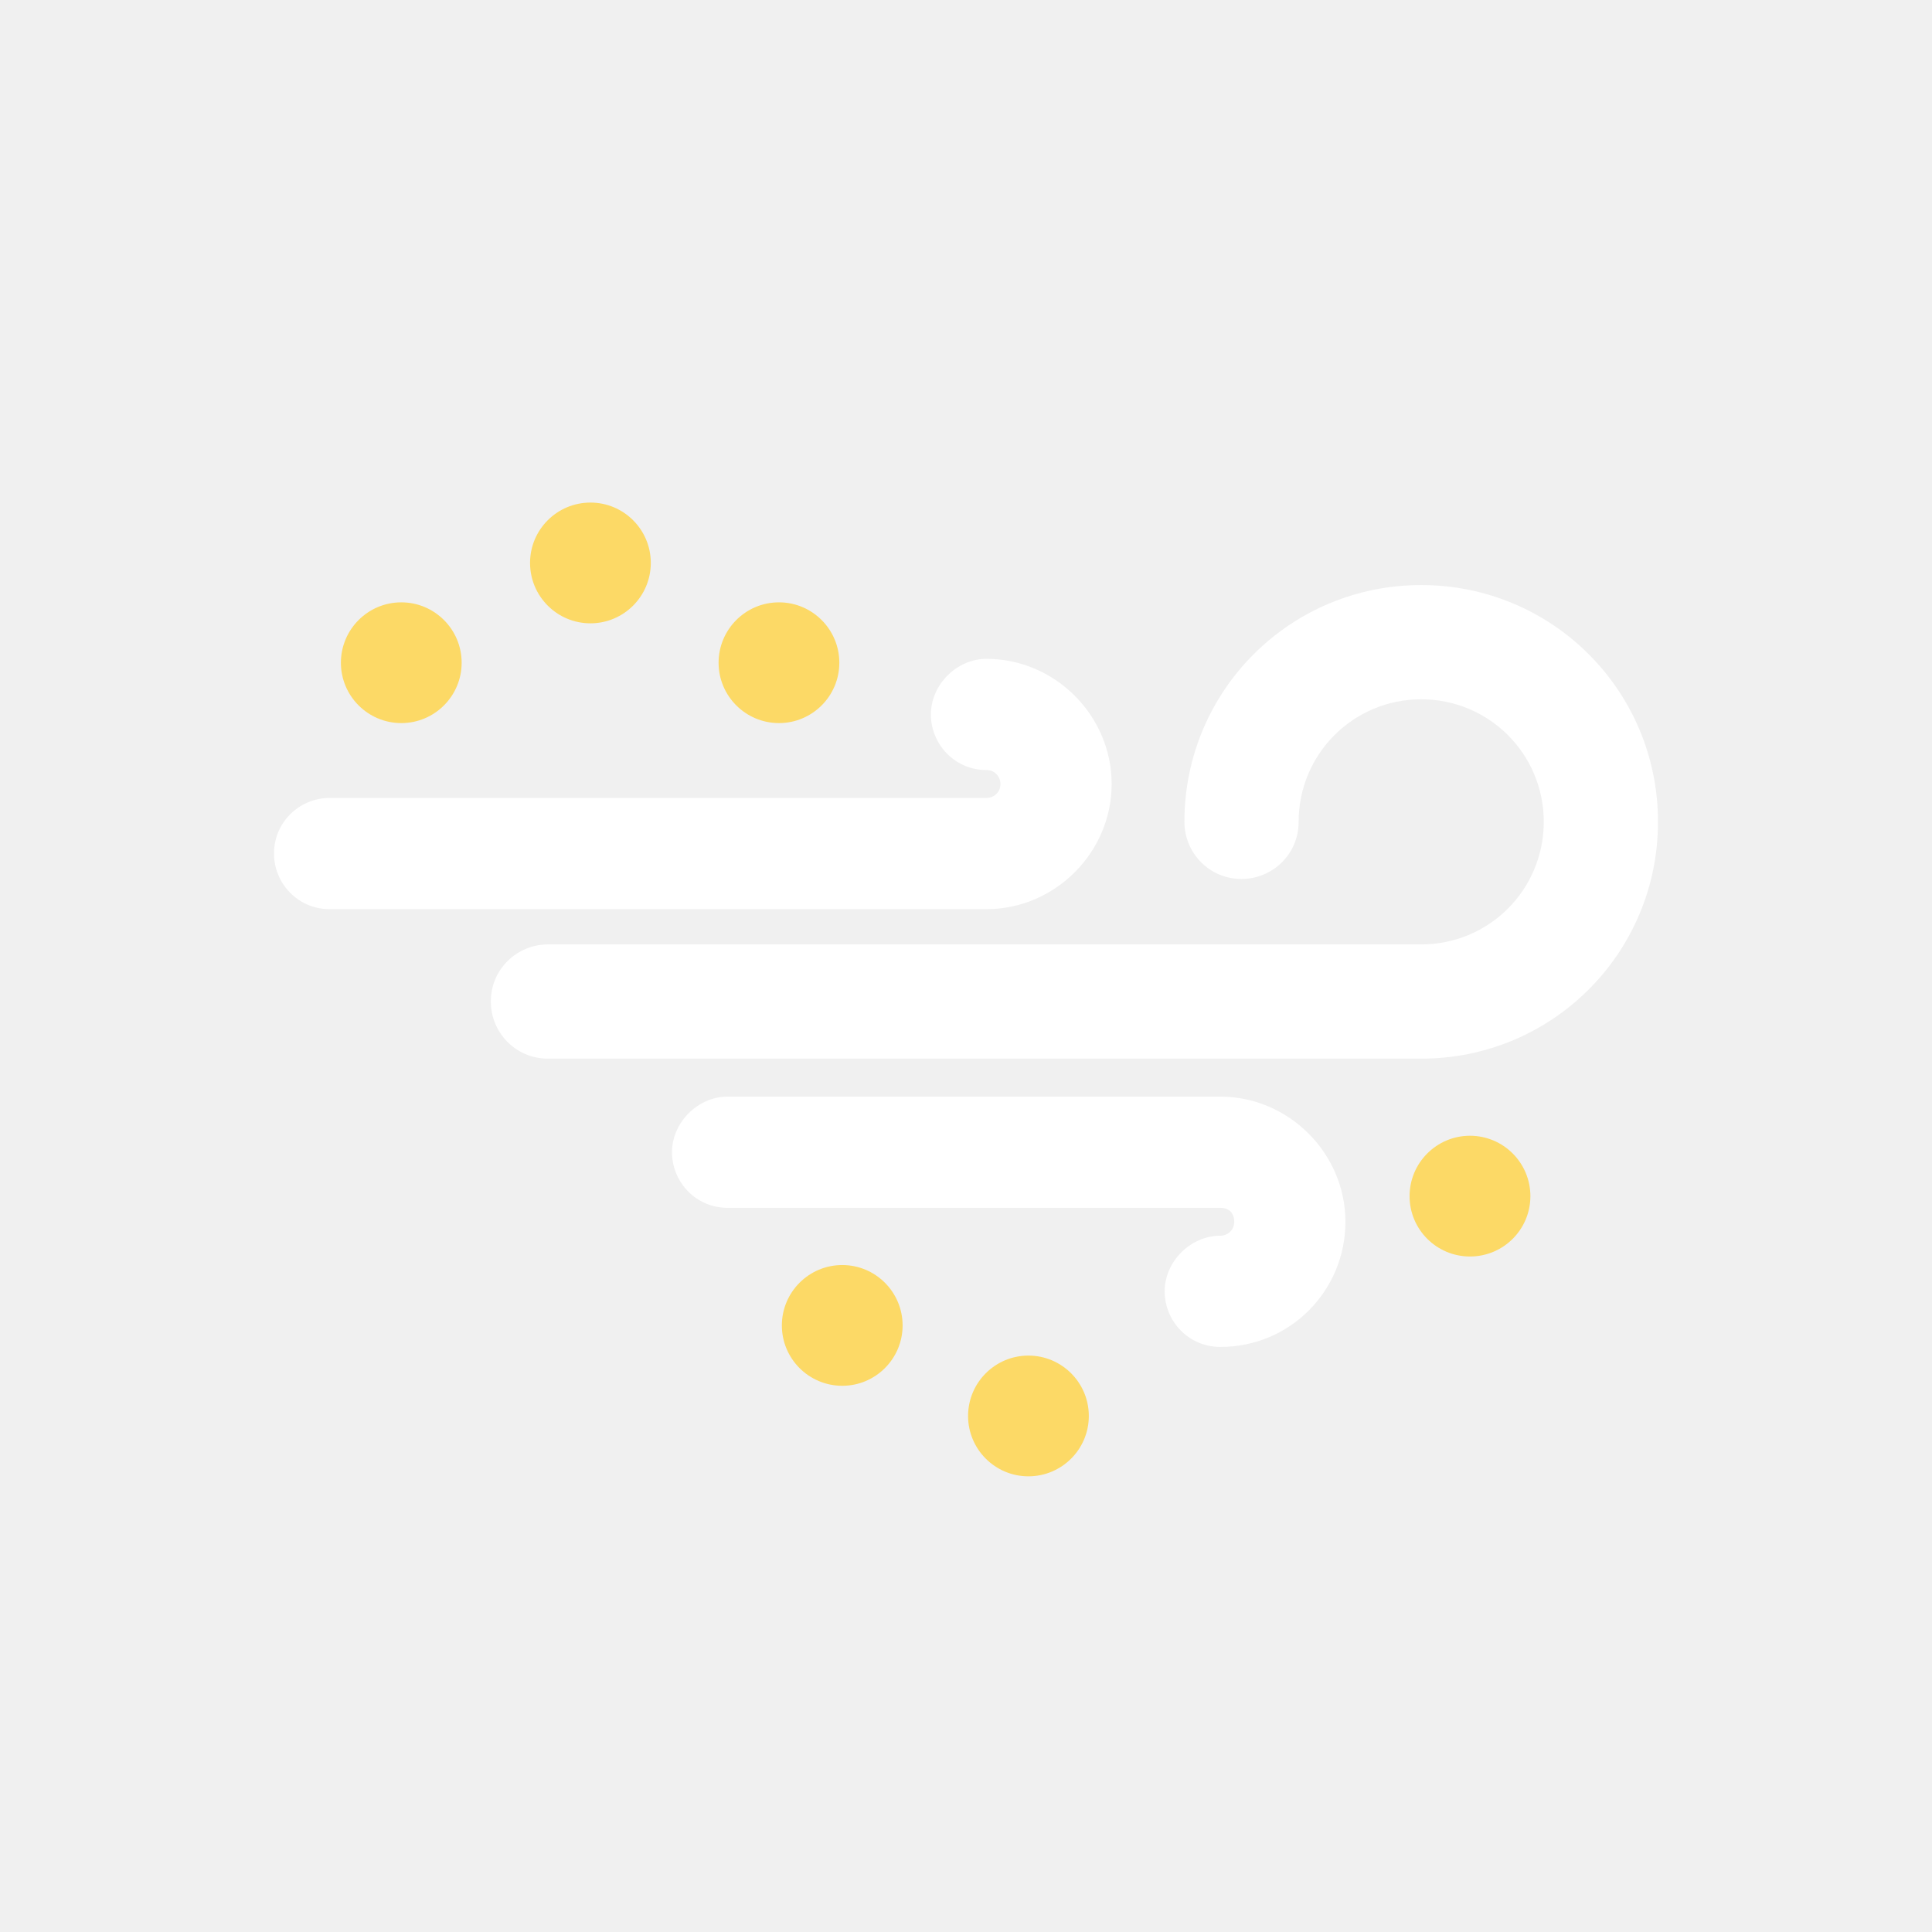
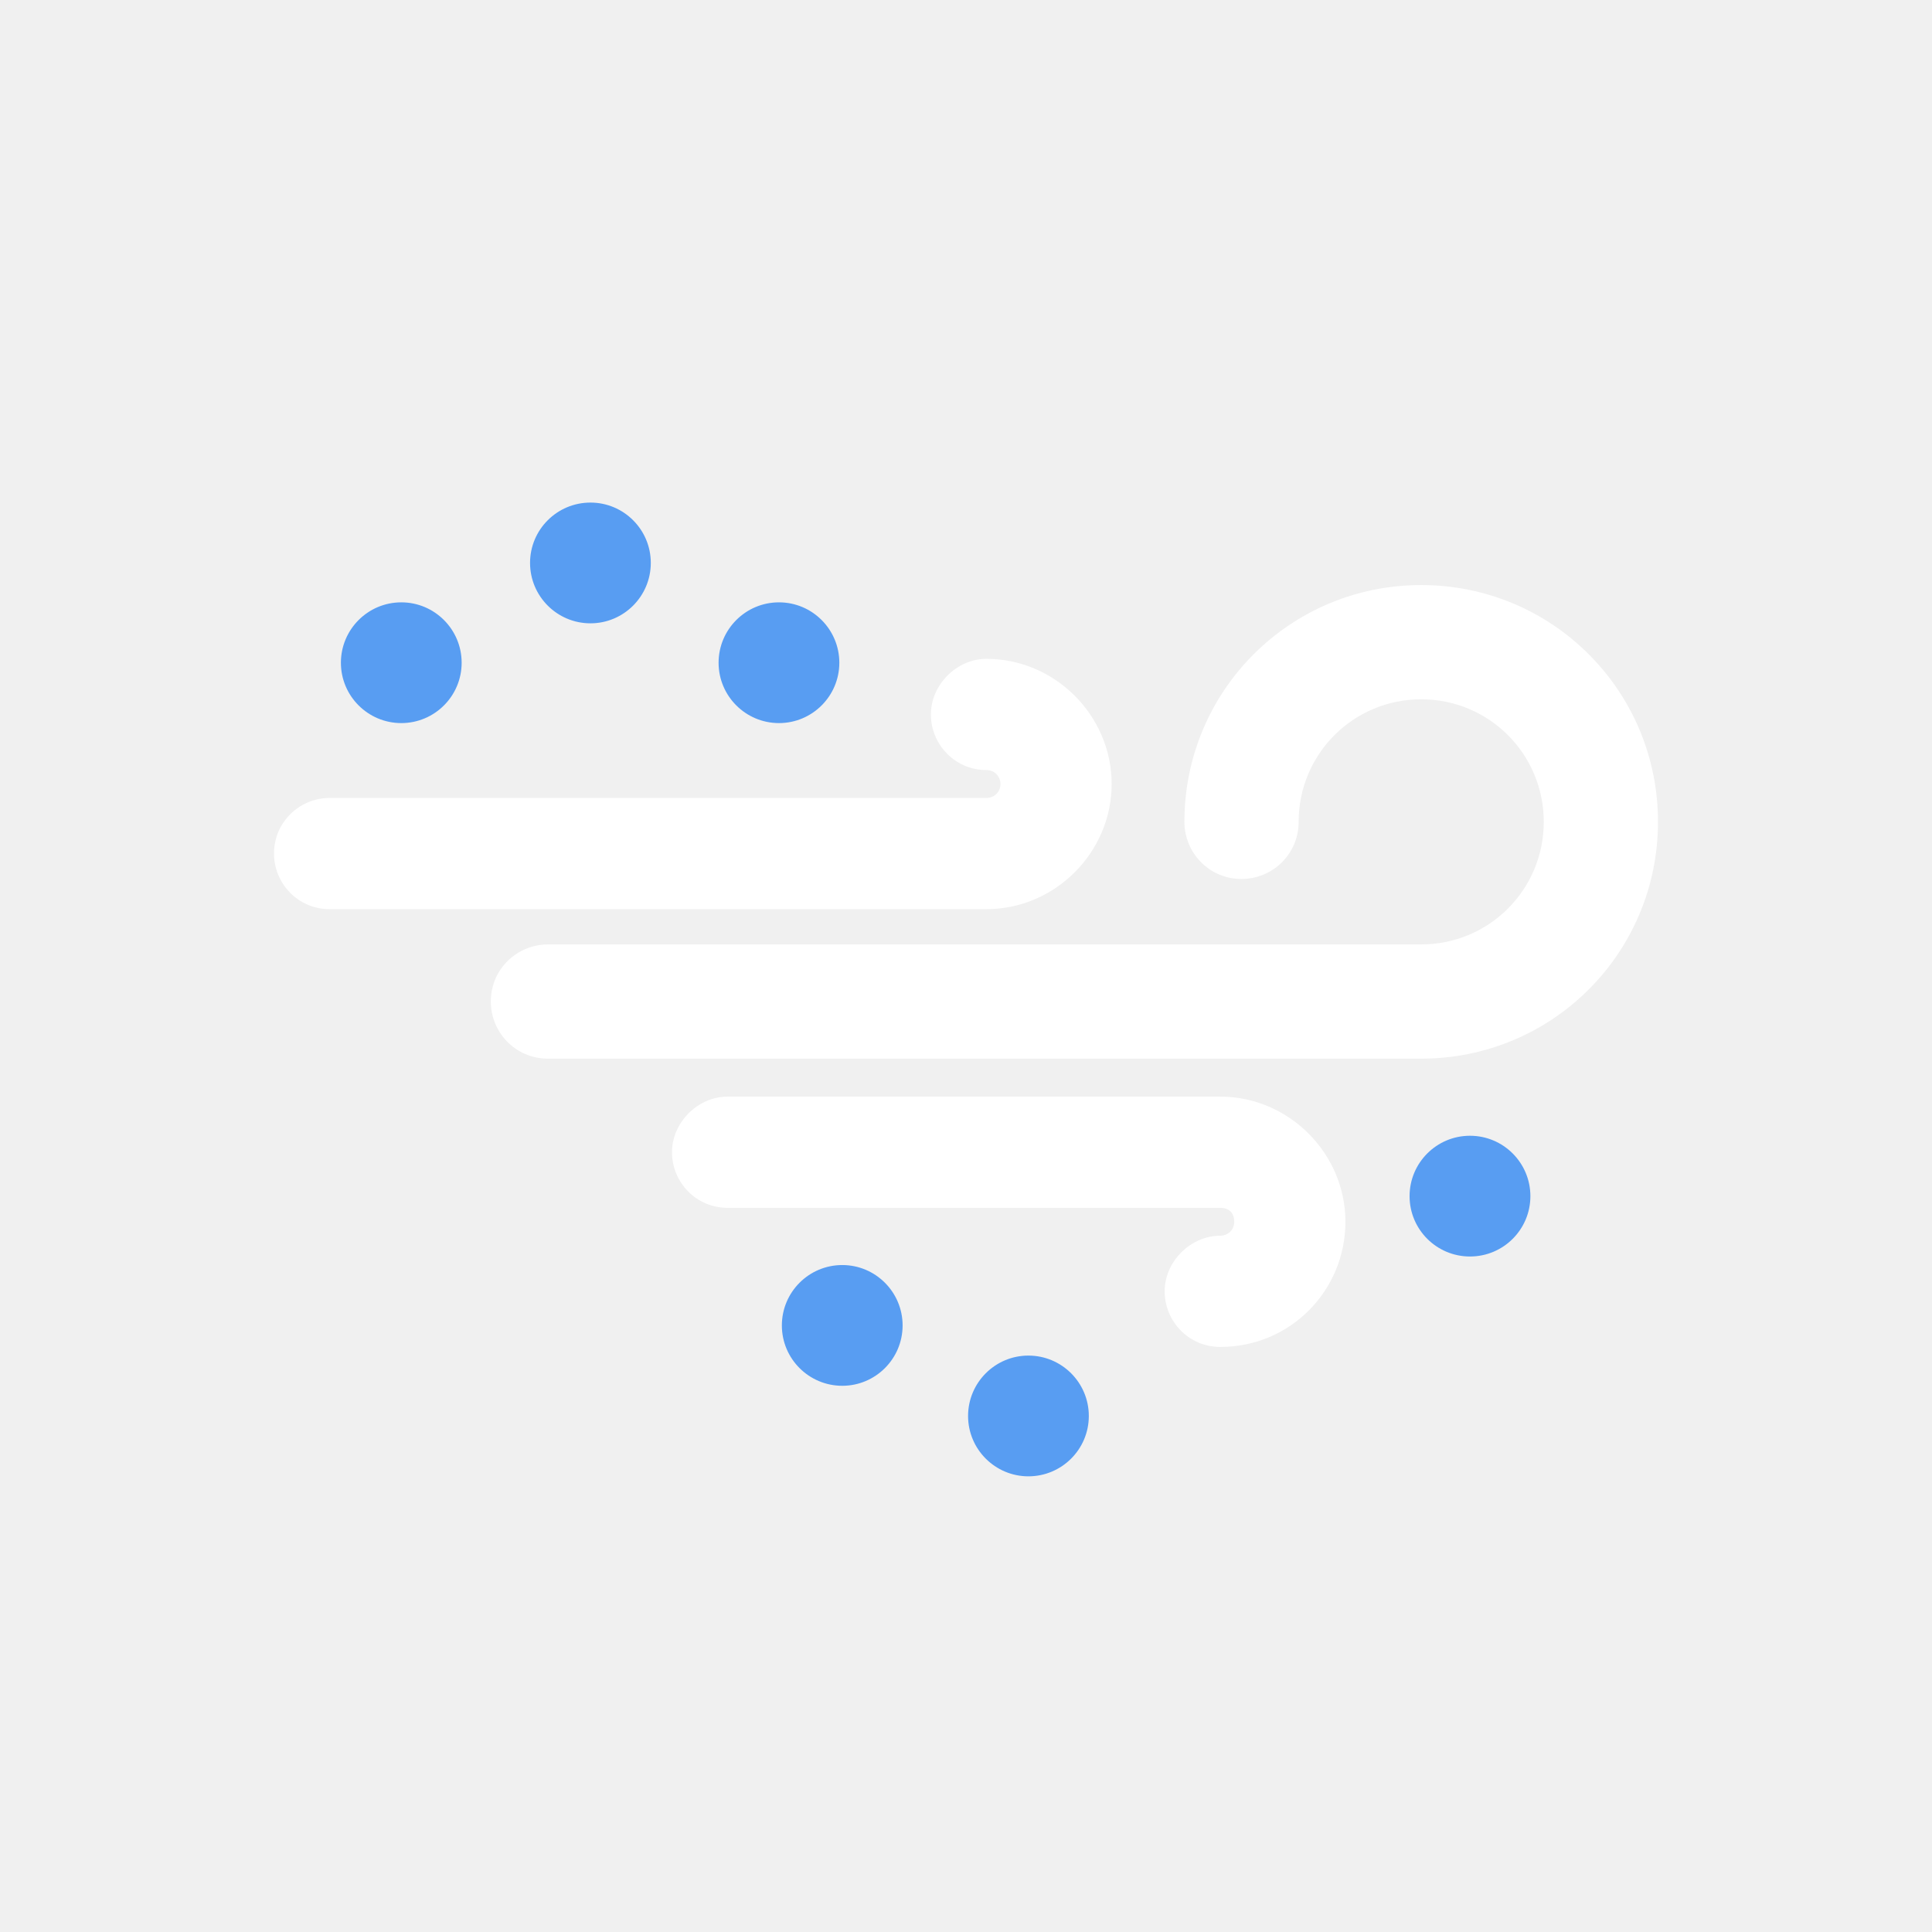
<svg xmlns="http://www.w3.org/2000/svg" viewBox="0 0 32 32">
  <g transform="matrix(1.13182,0,0,1.13182,7.92596,-5.15571)">
-     <path fill="#fcd966" d="M4.397,13.37C4.884,13.37 5.28,13.766 5.28,14.254C5.28,14.741 4.884,15.137 4.397,15.137C3.909,15.137 3.513,14.741 3.513,14.254C3.513,13.766 3.909,13.37 4.397,13.37ZM14.509,21.176C14.997,21.176 15.393,21.572 15.393,22.06C15.393,22.548 14.997,22.943 14.509,22.943C14.021,22.943 13.625,22.548 13.625,22.06C13.625,21.572 14.021,21.176 14.509,21.176ZM5.323,23.068C5.81,23.068 6.206,23.464 6.206,23.952C6.206,24.439 5.81,24.835 5.323,24.835C4.835,24.835 4.439,24.439 4.439,23.952C4.439,23.464 4.835,23.068 5.323,23.068ZM8.047,24.393C8.535,24.393 8.931,24.789 8.931,25.277C8.931,25.764 8.535,26.16 8.047,26.16C7.56,26.16 7.164,25.764 7.164,25.277C7.164,24.789 7.56,24.393 8.047,24.393ZM-1.13,13.37C-0.643,13.37 -0.247,13.766 -0.247,14.254C-0.247,14.741 -0.643,15.137 -1.13,15.137C-1.618,15.137 -2.014,14.741 -2.014,14.254C-2.014,13.766 -1.618,13.37 -1.13,13.37ZM1.638,11.91C2.125,11.91 2.521,12.305 2.521,12.793C2.521,13.281 2.125,13.677 1.638,13.677C1.15,13.677 0.754,13.281 0.754,12.793C0.754,12.305 1.15,11.91 1.638,11.91Z" />
+     <path fill="#589df2" d="M4.397,13.37C4.884,13.37 5.28,13.766 5.28,14.254C5.28,14.741 4.884,15.137 4.397,15.137C3.909,15.137 3.513,14.741 3.513,14.254C3.513,13.766 3.909,13.37 4.397,13.37ZM14.509,21.176C14.997,21.176 15.393,21.572 15.393,22.06C15.393,22.548 14.997,22.943 14.509,22.943C14.021,22.943 13.625,22.548 13.625,22.06C13.625,21.572 14.021,21.176 14.509,21.176ZM5.323,23.068C5.81,23.068 6.206,23.464 6.206,23.952C6.206,24.439 5.81,24.835 5.323,24.835C4.835,24.835 4.439,24.439 4.439,23.952C4.439,23.464 4.835,23.068 5.323,23.068ZM8.047,24.393C8.535,24.393 8.931,24.789 8.931,25.277C8.931,25.764 8.535,26.16 8.047,26.16C7.56,26.16 7.164,25.764 7.164,25.277C7.164,24.789 7.56,24.393 8.047,24.393ZM-1.13,13.37C-0.643,13.37 -0.247,13.766 -0.247,14.254C-0.247,14.741 -0.643,15.137 -1.13,15.137C-1.618,15.137 -2.014,14.741 -2.014,14.254C-2.014,13.766 -1.618,13.37 -1.13,13.37ZM1.638,11.91C2.125,11.91 2.521,12.305 2.521,12.793C2.521,13.281 2.125,13.677 1.638,13.677C1.15,13.677 0.754,13.281 0.754,12.793C0.754,12.305 1.15,11.91 1.638,11.91Z" />
  </g>
  <g transform="matrix(1,0,0,1,0.8835,-3.5075)">
    <path fill="#ffffff" d="M22.656,13.198C24.828,13.198 26.578,14.948 26.578,17.12C26.578,19.292 24.828,21.042 22.656,21.042L8.192,21.042C7.651,21.042 7.246,20.603 7.246,20.096C7.246,19.555 7.685,19.15 8.192,19.15L22.656,19.15C23.78,19.15 24.686,18.244 24.686,17.12C24.686,15.996 23.78,15.09 22.656,15.09C21.532,15.09 20.626,15.996 20.626,17.12C20.626,17.661 20.187,18.066 19.68,18.066C19.139,18.066 18.734,17.627 18.734,17.12C18.734,14.948 20.484,13.198 22.656,13.198ZM17.529,16.493C17.529,17.627 16.59,18.566 15.456,18.566L4.576,18.566C4.05,18.566 3.655,18.138 3.655,17.645C3.655,17.119 4.083,16.724 4.576,16.724L15.456,16.724C15.571,16.724 15.687,16.637 15.687,16.493C15.687,16.378 15.6,16.262 15.456,16.262C14.93,16.262 14.535,15.834 14.535,15.341C14.535,14.848 14.963,14.42 15.456,14.42C16.59,14.42 17.529,15.359 17.529,16.493ZM19.328,21.671C20.462,21.671 21.401,22.61 21.401,23.744C21.401,24.878 20.494,25.817 19.328,25.817C18.802,25.817 18.407,25.389 18.407,24.896C18.407,24.403 18.835,23.975 19.328,23.975C19.443,23.975 19.559,23.888 19.559,23.744C19.559,23.672 19.538,23.613 19.498,23.574C19.459,23.534 19.4,23.513 19.328,23.513L11.168,23.513C10.642,23.513 10.247,23.085 10.247,22.592C10.247,22.099 10.675,21.671 11.168,21.671L19.328,21.671Z" />
  </g>
</svg>
